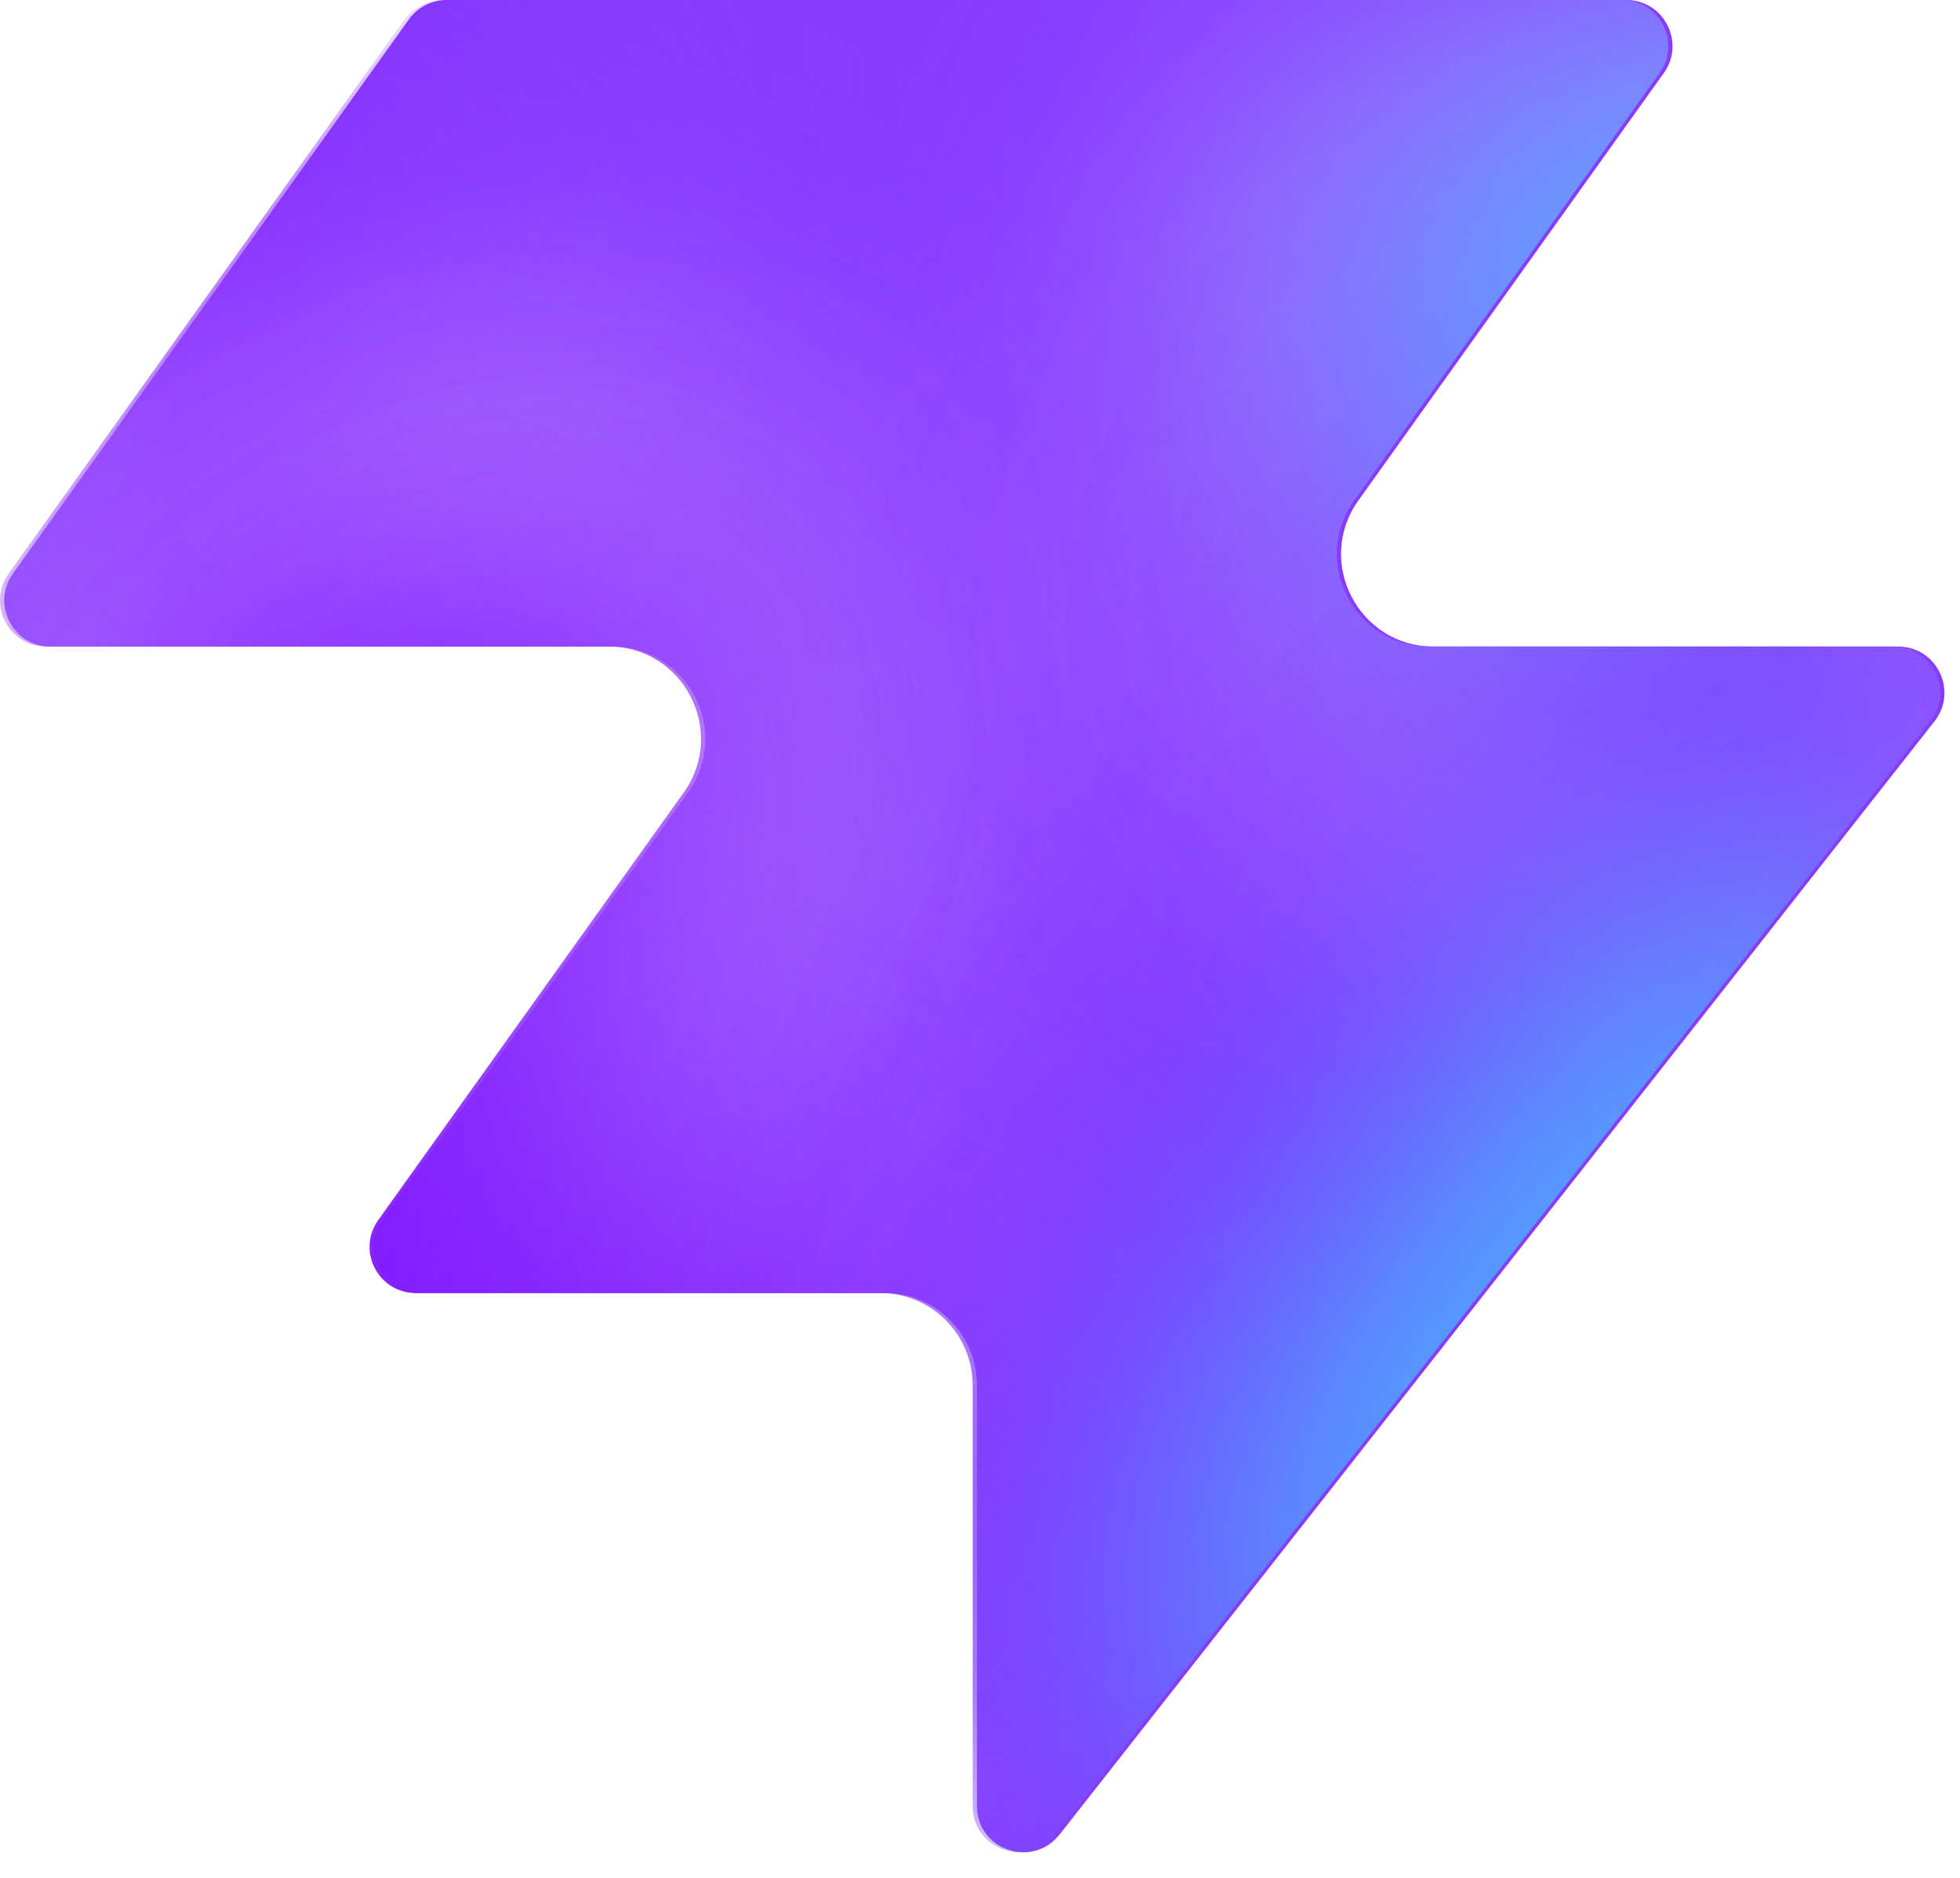
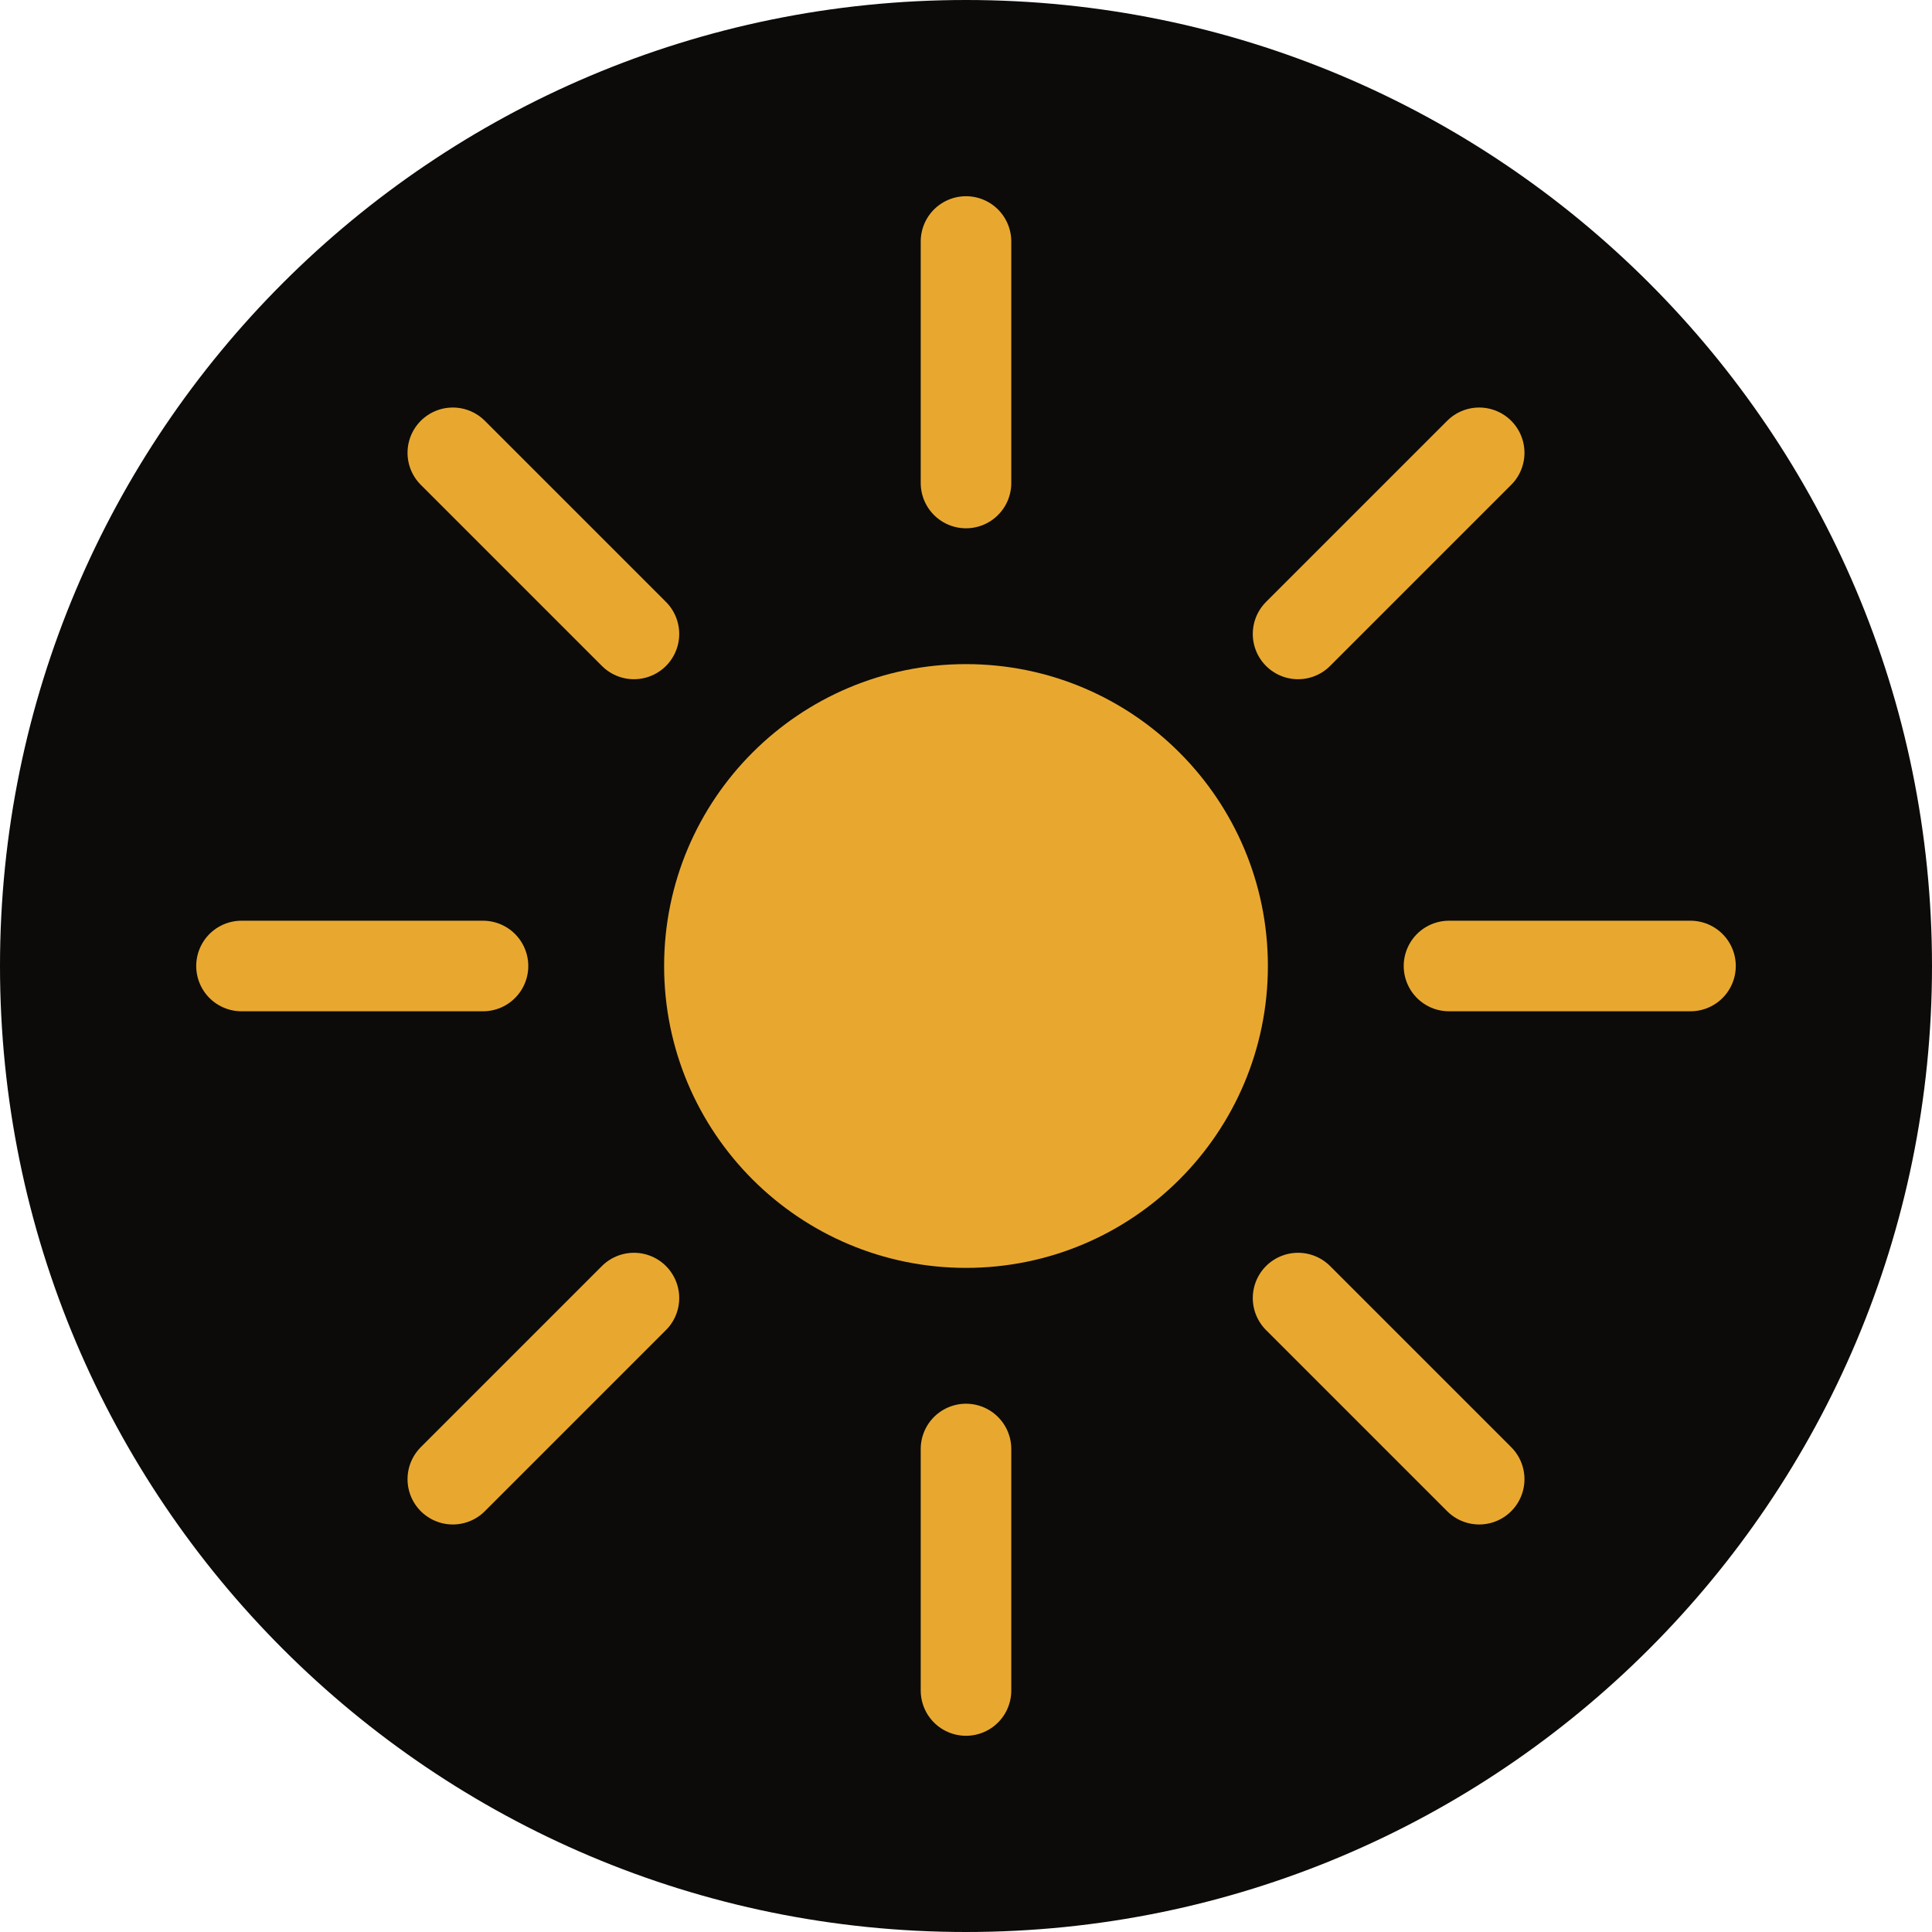
- <svg xmlns="http://www.w3.org/2000/svg" width="48" height="46" fill="none" viewBox="0 0 48 46">
-   <path fill="#863bff" d="M25.946 44.938c-.664.845-2.021.375-2.021-.698V33.937a2.26 2.26 0 0 0-2.262-2.262H10.287c-.92 0-1.456-1.04-.92-1.788l7.48-10.471c1.07-1.497 0-3.578-1.842-3.578H1.237c-.92 0-1.456-1.04-.92-1.788L10.013.474c.214-.297.556-.474.92-.474h28.894c.92 0 1.456 1.04.92 1.788l-7.48 10.471c-1.07 1.498 0 3.579 1.842 3.579h11.377c.943 0 1.473 1.088.89 1.83L25.947 44.94z" style="fill:#863bff;fill:color(display-p3 .525 .23 1);fill-opacity:1" />
-   <mask id="a" width="48" height="46" x="0" y="0" maskUnits="userSpaceOnUse" style="mask-type:alpha">
-     <path fill="#000" d="M25.842 44.938c-.664.844-2.021.375-2.021-.698V33.937a2.26 2.26 0 0 0-2.262-2.262H10.183c-.92 0-1.456-1.04-.92-1.788l7.48-10.471c1.07-1.498 0-3.579-1.842-3.579H1.133c-.92 0-1.456-1.04-.92-1.787L9.91.473c.214-.297.556-.474.92-.474h28.894c.92 0 1.456 1.04.92 1.788l-7.48 10.471c-1.07 1.498 0 3.578 1.842 3.578h11.377c.943 0 1.473 1.088.89 1.832L25.843 44.94z" style="fill:#000;fill-opacity:1" />
-   </mask>
-   <g mask="url(#a)">
-     <g filter="url(#b)">
-       <ellipse cx="5.508" cy="14.704" fill="#ede6ff" rx="5.508" ry="14.704" style="fill:#ede6ff;fill:color(display-p3 .927 .903 1);fill-opacity:1" transform="matrix(.00324 1 1 -.00324 -4.47 31.516)" />
-     </g>
-     <g filter="url(#c)">
-       <ellipse cx="10.399" cy="29.851" fill="#ede6ff" rx="10.399" ry="29.851" style="fill:#ede6ff;fill:color(display-p3 .927 .903 1);fill-opacity:1" transform="matrix(.00324 1 1 -.00324 -39.328 7.883)" />
-     </g>
-     <g filter="url(#d)">
-       <ellipse cx="5.508" cy="30.487" fill="#7e14ff" rx="5.508" ry="30.487" style="fill:#7e14ff;fill:color(display-p3 .492 .077 1);fill-opacity:1" transform="rotate(89.814 -25.913 -14.639)scale(1 -1)" />
-     </g>
-     <g filter="url(#e)">
-       <ellipse cx="5.508" cy="30.599" fill="#7e14ff" rx="5.508" ry="30.599" style="fill:#7e14ff;fill:color(display-p3 .492 .077 1);fill-opacity:1" transform="rotate(89.814 -32.644 -3.334)scale(1 -1)" />
-     </g>
-     <g filter="url(#f)">
-       <ellipse cx="5.508" cy="30.599" fill="#7e14ff" rx="5.508" ry="30.599" style="fill:#7e14ff;fill:color(display-p3 .492 .077 1);fill-opacity:1" transform="matrix(.00324 1 1 -.00324 -34.34 30.47)" />
-     </g>
-     <g filter="url(#g)">
-       <ellipse cx="14.072" cy="22.078" fill="#ede6ff" rx="14.072" ry="22.078" style="fill:#ede6ff;fill:color(display-p3 .927 .903 1);fill-opacity:1" transform="rotate(93.35 24.506 48.493)scale(-1 1)" />
-     </g>
-     <g filter="url(#h)">
-       <ellipse cx="3.47" cy="21.501" fill="#7e14ff" rx="3.47" ry="21.501" style="fill:#7e14ff;fill:color(display-p3 .492 .077 1);fill-opacity:1" transform="rotate(89.009 28.708 47.59)scale(-1 1)" />
-     </g>
-     <g filter="url(#i)">
-       <ellipse cx="3.47" cy="21.501" fill="#7e14ff" rx="3.47" ry="21.501" style="fill:#7e14ff;fill:color(display-p3 .492 .077 1);fill-opacity:1" transform="rotate(89.009 28.708 47.59)scale(-1 1)" />
-     </g>
-     <g filter="url(#j)">
-       <ellipse cx=".387" cy="8.972" fill="#7e14ff" rx="4.407" ry="29.108" style="fill:#7e14ff;fill:color(display-p3 .492 .077 1);fill-opacity:1" transform="rotate(39.51 .387 8.972)" />
-     </g>
-     <g filter="url(#k)">
-       <ellipse cx="47.523" cy="-6.092" fill="#7e14ff" rx="4.407" ry="29.108" style="fill:#7e14ff;fill:color(display-p3 .492 .077 1);fill-opacity:1" transform="rotate(37.892 47.523 -6.092)" />
-     </g>
-     <g filter="url(#l)">
-       <ellipse cx="41.412" cy="6.333" fill="#47bfff" rx="5.971" ry="9.665" style="fill:#47bfff;fill:color(display-p3 .28 .748 1);fill-opacity:1" transform="rotate(37.892 41.412 6.333)" />
-     </g>
-     <g filter="url(#m)">
-       <ellipse cx="-1.879" cy="38.332" fill="#7e14ff" rx="4.407" ry="29.108" style="fill:#7e14ff;fill:color(display-p3 .492 .077 1);fill-opacity:1" transform="rotate(37.892 -1.88 38.332)" />
-     </g>
-     <g filter="url(#n)">
-       <ellipse cx="-1.879" cy="38.332" fill="#7e14ff" rx="4.407" ry="29.108" style="fill:#7e14ff;fill:color(display-p3 .492 .077 1);fill-opacity:1" transform="rotate(37.892 -1.88 38.332)" />
-     </g>
-     <g filter="url(#o)">
-       <ellipse cx="35.651" cy="29.907" fill="#7e14ff" rx="4.407" ry="29.108" style="fill:#7e14ff;fill:color(display-p3 .492 .077 1);fill-opacity:1" transform="rotate(37.892 35.651 29.907)" />
-     </g>
-     <g filter="url(#p)">
-       <ellipse cx="38.418" cy="32.4" fill="#47bfff" rx="5.971" ry="15.297" style="fill:#47bfff;fill:color(display-p3 .28 .748 1);fill-opacity:1" transform="rotate(37.892 38.418 32.4)" />
-     </g>
+ <svg xmlns="http://www.w3.org/2000/svg" viewBox="0 0 32 32">
+   <circle cx="16" cy="16" r="16" fill="#0D0B09" />
+   <circle cx="16" cy="16" r="5" fill="#E8A830" />
+   <g stroke="#E8A830" stroke-width="1.5" stroke-linecap="round">
+     <line x1="16" y1="4" x2="16" y2="8" />
+     <line x1="16" y1="24" x2="16" y2="28" />
+     <line x1="4" y1="16" x2="8" y2="16" />
+     <line x1="24" y1="16" x2="28" y2="16" />
+     <line x1="7.5" y1="7.5" x2="10.5" y2="10.5" />
+     <line x1="21.5" y1="21.5" x2="24.5" y2="24.5" />
+     <line x1="24.5" y1="7.5" x2="21.5" y2="10.5" />
+     <line x1="7.5" y1="24.5" x2="10.5" y2="21.5" />
  </g>
-   <defs>
-     <filter id="b" width="60.045" height="41.654" x="-19.77" y="16.149" color-interpolation-filters="sRGB" filterUnits="userSpaceOnUse">
-       <feFlood flood-opacity="0" result="BackgroundImageFix" />
-       <feBlend in="SourceGraphic" in2="BackgroundImageFix" result="shape" />
-       <feGaussianBlur result="effect1_foregroundBlur_2002_17158" stdDeviation="7.659" />
-     </filter>
-     <filter id="c" width="90.34" height="51.437" x="-54.613" y="-7.533" color-interpolation-filters="sRGB" filterUnits="userSpaceOnUse">
-       <feFlood flood-opacity="0" result="BackgroundImageFix" />
-       <feBlend in="SourceGraphic" in2="BackgroundImageFix" result="shape" />
-       <feGaussianBlur result="effect1_foregroundBlur_2002_17158" stdDeviation="7.659" />
-     </filter>
-     <filter id="d" width="79.355" height="29.4" x="-49.64" y="2.03" color-interpolation-filters="sRGB" filterUnits="userSpaceOnUse">
-       <feFlood flood-opacity="0" result="BackgroundImageFix" />
-       <feBlend in="SourceGraphic" in2="BackgroundImageFix" result="shape" />
-       <feGaussianBlur result="effect1_foregroundBlur_2002_17158" stdDeviation="4.596" />
-     </filter>
-     <filter id="e" width="79.579" height="29.4" x="-45.045" y="20.029" color-interpolation-filters="sRGB" filterUnits="userSpaceOnUse">
-       <feFlood flood-opacity="0" result="BackgroundImageFix" />
-       <feBlend in="SourceGraphic" in2="BackgroundImageFix" result="shape" />
-       <feGaussianBlur result="effect1_foregroundBlur_2002_17158" stdDeviation="4.596" />
-     </filter>
-     <filter id="f" width="79.579" height="29.4" x="-43.513" y="21.178" color-interpolation-filters="sRGB" filterUnits="userSpaceOnUse">
-       <feFlood flood-opacity="0" result="BackgroundImageFix" />
-       <feBlend in="SourceGraphic" in2="BackgroundImageFix" result="shape" />
-       <feGaussianBlur result="effect1_foregroundBlur_2002_17158" stdDeviation="4.596" />
-     </filter>
-     <filter id="g" width="74.749" height="58.852" x="15.756" y="-17.901" color-interpolation-filters="sRGB" filterUnits="userSpaceOnUse">
-       <feFlood flood-opacity="0" result="BackgroundImageFix" />
-       <feBlend in="SourceGraphic" in2="BackgroundImageFix" result="shape" />
-       <feGaussianBlur result="effect1_foregroundBlur_2002_17158" stdDeviation="7.659" />
-     </filter>
-     <filter id="h" width="61.377" height="25.362" x="23.548" y="2.284" color-interpolation-filters="sRGB" filterUnits="userSpaceOnUse">
-       <feFlood flood-opacity="0" result="BackgroundImageFix" />
-       <feBlend in="SourceGraphic" in2="BackgroundImageFix" result="shape" />
-       <feGaussianBlur result="effect1_foregroundBlur_2002_17158" stdDeviation="4.596" />
-     </filter>
-     <filter id="i" width="61.377" height="25.362" x="23.548" y="2.284" color-interpolation-filters="sRGB" filterUnits="userSpaceOnUse">
-       <feFlood flood-opacity="0" result="BackgroundImageFix" />
-       <feBlend in="SourceGraphic" in2="BackgroundImageFix" result="shape" />
-       <feGaussianBlur result="effect1_foregroundBlur_2002_17158" stdDeviation="4.596" />
-     </filter>
-     <filter id="j" width="56.045" height="63.649" x="-27.636" y="-22.853" color-interpolation-filters="sRGB" filterUnits="userSpaceOnUse">
-       <feFlood flood-opacity="0" result="BackgroundImageFix" />
-       <feBlend in="SourceGraphic" in2="BackgroundImageFix" result="shape" />
-       <feGaussianBlur result="effect1_foregroundBlur_2002_17158" stdDeviation="4.596" />
-     </filter>
-     <filter id="k" width="54.814" height="64.646" x="20.116" y="-38.415" color-interpolation-filters="sRGB" filterUnits="userSpaceOnUse">
-       <feFlood flood-opacity="0" result="BackgroundImageFix" />
-       <feBlend in="SourceGraphic" in2="BackgroundImageFix" result="shape" />
-       <feGaussianBlur result="effect1_foregroundBlur_2002_17158" stdDeviation="4.596" />
-     </filter>
-     <filter id="l" width="33.541" height="35.313" x="24.641" y="-11.323" color-interpolation-filters="sRGB" filterUnits="userSpaceOnUse">
-       <feFlood flood-opacity="0" result="BackgroundImageFix" />
-       <feBlend in="SourceGraphic" in2="BackgroundImageFix" result="shape" />
-       <feGaussianBlur result="effect1_foregroundBlur_2002_17158" stdDeviation="4.596" />
-     </filter>
-     <filter id="m" width="54.814" height="64.646" x="-29.286" y="6.009" color-interpolation-filters="sRGB" filterUnits="userSpaceOnUse">
-       <feFlood flood-opacity="0" result="BackgroundImageFix" />
-       <feBlend in="SourceGraphic" in2="BackgroundImageFix" result="shape" />
-       <feGaussianBlur result="effect1_foregroundBlur_2002_17158" stdDeviation="4.596" />
-     </filter>
-     <filter id="n" width="54.814" height="64.646" x="-29.286" y="6.009" color-interpolation-filters="sRGB" filterUnits="userSpaceOnUse">
-       <feFlood flood-opacity="0" result="BackgroundImageFix" />
-       <feBlend in="SourceGraphic" in2="BackgroundImageFix" result="shape" />
-       <feGaussianBlur result="effect1_foregroundBlur_2002_17158" stdDeviation="4.596" />
-     </filter>
-     <filter id="o" width="54.814" height="64.646" x="8.244" y="-2.416" color-interpolation-filters="sRGB" filterUnits="userSpaceOnUse">
-       <feFlood flood-opacity="0" result="BackgroundImageFix" />
-       <feBlend in="SourceGraphic" in2="BackgroundImageFix" result="shape" />
-       <feGaussianBlur result="effect1_foregroundBlur_2002_17158" stdDeviation="4.596" />
-     </filter>
-     <filter id="p" width="39.409" height="43.623" x="18.713" y="10.588" color-interpolation-filters="sRGB" filterUnits="userSpaceOnUse">
-       <feFlood flood-opacity="0" result="BackgroundImageFix" />
-       <feBlend in="SourceGraphic" in2="BackgroundImageFix" result="shape" />
-       <feGaussianBlur result="effect1_foregroundBlur_2002_17158" stdDeviation="4.596" />
-     </filter>
-   </defs>
</svg>
